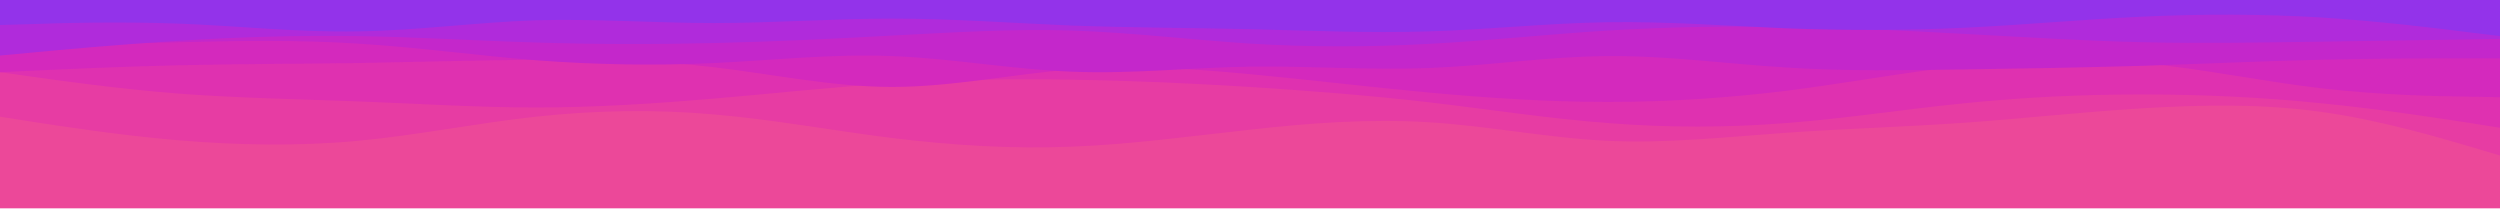
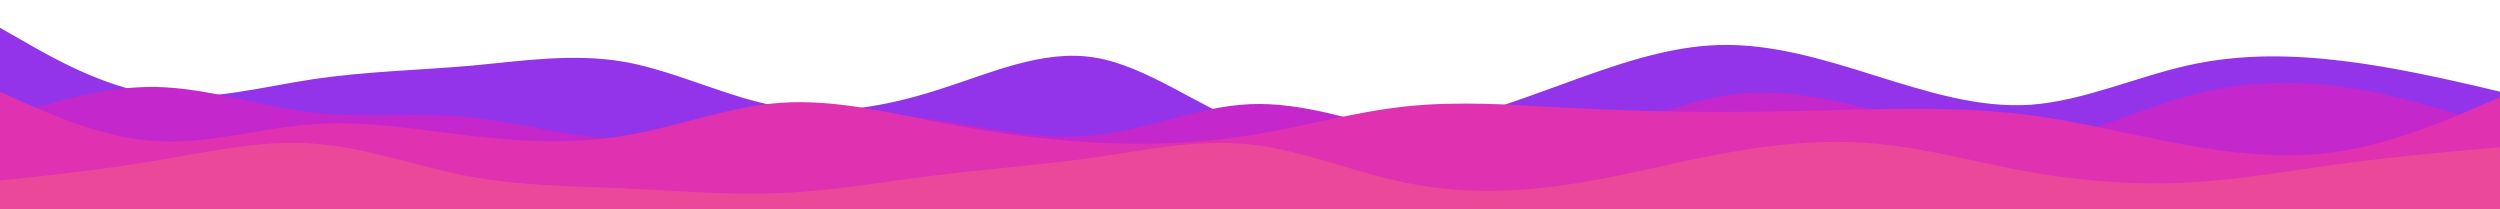
<svg xmlns="http://www.w3.org/2000/svg" id="visual" viewBox="0 0 900 75" width="900" height="75" version="1.1">
-   <rect x="0" y="0" width="900" height="75" fill="#ec4899" />
-   <path d="M0 61L10.7 57.7C21.3 54.3 42.7 47.7 64.2 46.3C85.7 45 107.3 49 128.8 48.3C150.3 47.7 171.7 42.3 193 43.3C214.3 44.3 235.7 51.7 257 52C278.3 52.3 299.7 45.7 321.2 42.5C342.7 39.3 364.3 39.7 385.8 41.7C407.3 43.7 428.7 47.3 450 49.3C471.3 51.3 492.7 51.7 514.2 51C535.7 50.3 557.3 48.7 578.8 47.3C600.3 46 621.7 45 643 44.2C664.3 43.3 685.7 42.7 707 42.5C728.3 42.3 749.7 42.7 771.2 42.7C792.7 42.7 814.3 42.3 835.8 42.2C857.3 42 878.7 42 889.3 42L900 42L900 0L889.3 0C878.7 0 857.3 0 835.8 0C814.3 0 792.7 0 771.2 0C749.7 0 728.3 0 707 0C685.7 0 664.3 0 643 0C621.7 0 600.3 0 578.8 0C557.3 0 535.7 0 514.2 0C492.7 0 471.3 0 450 0C428.7 0 407.3 0 385.8 0C364.3 0 342.7 0 321.2 0C299.7 0 278.3 0 257 0C235.7 0 214.3 0 193 0C171.7 0 150.3 0 128.8 0C107.3 0 85.7 0 64.2 0C42.7 0 21.3 0 10.7 0L0 0Z" fill="#ec4899" />
-   <path d="M0 42L10.7 43.7C21.3 45.3 42.7 48.7 64.2 50.5C85.7 52.3 107.3 52.7 128.8 50.7C150.3 48.7 171.7 44.3 193 42C214.3 39.7 235.7 39.3 257 41.2C278.3 43 299.7 47 321.2 49.7C342.7 52.3 364.3 53.7 385.8 52.8C407.3 52 428.7 49 450 46.7C471.3 44.3 492.7 42.7 514.2 44C535.7 45.3 557.3 49.7 578.8 50.7C600.3 51.7 621.7 49.3 643 47.8C664.3 46.3 685.7 45.7 707 44.2C728.3 42.7 749.7 40.3 771.2 39C792.7 37.7 814.3 37.3 835.8 40.3C857.3 43.3 878.7 49.7 889.3 52.8L900 56L900 0L889.3 0C878.7 0 857.3 0 835.8 0C814.3 0 792.7 0 771.2 0C749.7 0 728.3 0 707 0C685.7 0 664.3 0 643 0C621.7 0 600.3 0 578.8 0C557.3 0 535.7 0 514.2 0C492.7 0 471.3 0 450 0C428.7 0 407.3 0 385.8 0C364.3 0 342.7 0 321.2 0C299.7 0 278.3 0 257 0C235.7 0 214.3 0 193 0C171.7 0 150.3 0 128.8 0C107.3 0 85.7 0 64.2 0C42.7 0 21.3 0 10.7 0L0 0Z" fill="#e73ca3" />
-   <path d="M0 26L10.7 27.5C21.3 29 42.7 32 64.2 33.7C85.7 35.3 107.3 35.7 128.8 36.5C150.3 37.3 171.7 38.7 193 38.7C214.3 38.7 235.7 37.3 257 35.5C278.3 33.7 299.7 31.3 321.2 30C342.7 28.7 364.3 28.3 385.8 28.7C407.3 29 428.7 30 450 31.3C471.3 32.7 492.7 34.3 514.2 36.8C535.7 39.3 557.3 42.7 578.8 44.3C600.3 46 621.7 46 643 44.3C664.3 42.7 685.7 39.3 707 37.2C728.3 35 749.7 34 771.2 34C792.7 34 814.3 35 835.8 37.2C857.3 39.3 878.7 42.7 889.3 44.3L900 46L900 0L889.3 0C878.7 0 857.3 0 835.8 0C814.3 0 792.7 0 771.2 0C749.7 0 728.3 0 707 0C685.7 0 664.3 0 643 0C621.7 0 600.3 0 578.8 0C557.3 0 535.7 0 514.2 0C492.7 0 471.3 0 450 0C428.7 0 407.3 0 385.8 0C364.3 0 342.7 0 321.2 0C299.7 0 278.3 0 257 0C235.7 0 214.3 0 193 0C171.7 0 150.3 0 128.8 0C107.3 0 85.7 0 64.2 0C42.7 0 21.3 0 10.7 0L0 0Z" fill="#df31b0" />
-   <path d="M0 26L10.7 25.5C21.3 25 42.7 24 64.2 23.5C85.7 23 107.3 23 128.8 22.7C150.3 22.3 171.7 21.7 193 21.5C214.3 21.3 235.7 21.7 257 24.2C278.3 26.7 299.7 31.3 321.2 31.3C342.7 31.3 364.3 26.7 385.8 25C407.3 23.3 428.7 24.7 450 26.7C471.3 28.7 492.7 31.3 514.2 33.3C535.7 35.3 557.3 36.7 578.8 36.7C600.3 36.7 621.7 35.3 643 32.7C664.3 30 685.7 26 707 23.7C728.3 21.3 749.7 20.7 771.2 22.7C792.7 24.7 814.3 29.3 835.8 31.8C857.3 34.3 878.7 34.7 889.3 34.8L900 35L900 0L889.3 0C878.7 0 857.3 0 835.8 0C814.3 0 792.7 0 771.2 0C749.7 0 728.3 0 707 0C685.7 0 664.3 0 643 0C621.7 0 600.3 0 578.8 0C557.3 0 535.7 0 514.2 0C492.7 0 471.3 0 450 0C428.7 0 407.3 0 385.8 0C364.3 0 342.7 0 321.2 0C299.7 0 278.3 0 257 0C235.7 0 214.3 0 193 0C171.7 0 150.3 0 128.8 0C107.3 0 85.7 0 64.2 0C42.7 0 21.3 0 10.7 0L0 0Z" fill="#d429bd" />
-   <path d="M0 17L10.7 16.7C21.3 16.3 42.7 15.7 64.2 15.2C85.7 14.7 107.3 14.3 128.8 15.7C150.3 17 171.7 20 193 21.7C214.3 23.3 235.7 23.7 257 22.7C278.3 21.7 299.7 19.3 321.2 20.2C342.7 21 364.3 25 385.8 25.8C407.3 26.7 428.7 24.3 450 24C471.3 23.7 492.7 25.3 514.2 24.5C535.7 23.7 557.3 20.3 578.8 20.2C600.3 20 621.7 23 643 24.3C664.3 25.7 685.7 25.3 707 25C728.3 24.7 749.7 24.3 771.2 23.7C792.7 23 814.3 22 835.8 21.5C857.3 21 878.7 21 889.3 21L900 21L900 0L889.3 0C878.7 0 857.3 0 835.8 0C814.3 0 792.7 0 771.2 0C749.7 0 728.3 0 707 0C685.7 0 664.3 0 643 0C621.7 0 600.3 0 578.8 0C557.3 0 535.7 0 514.2 0C492.7 0 471.3 0 450 0C428.7 0 407.3 0 385.8 0C364.3 0 342.7 0 321.2 0C299.7 0 278.3 0 257 0C235.7 0 214.3 0 193 0C171.7 0 150.3 0 128.8 0C107.3 0 85.7 0 64.2 0C42.7 0 21.3 0 10.7 0L0 0Z" fill="#c427cb" />
-   <path d="M0 20L10.7 19C21.3 18 42.7 16 64.2 14.7C85.7 13.3 107.3 12.7 128.8 13C150.3 13.3 171.7 14.7 193 15.3C214.3 16 235.7 16 257 15.5C278.3 15 299.7 14 321.2 12.8C342.7 11.7 364.3 10.3 385.8 11C407.3 11.7 428.7 14.3 450 15.7C471.3 17 492.7 17 514.2 15.8C535.7 14.7 557.3 12.3 578.8 11C600.3 9.7 621.7 9.3 643 9.7C664.3 10 685.7 11 707 12.2C728.3 13.3 749.7 14.7 771.2 15.2C792.7 15.7 814.3 15.3 835.8 15C857.3 14.7 878.7 14.3 889.3 14.2L900 14L900 0L889.3 0C878.7 0 857.3 0 835.8 0C814.3 0 792.7 0 771.2 0C749.7 0 728.3 0 707 0C685.7 0 664.3 0 643 0C621.7 0 600.3 0 578.8 0C557.3 0 535.7 0 514.2 0C492.7 0 471.3 0 450 0C428.7 0 407.3 0 385.8 0C364.3 0 342.7 0 321.2 0C299.7 0 278.3 0 257 0C235.7 0 214.3 0 193 0C171.7 0 150.3 0 128.8 0C107.3 0 85.7 0 64.2 0C42.7 0 21.3 0 10.7 0L0 0Z" fill="#b02bdb" />
-   <path d="M0 9L10.7 8.7C21.3 8.3 42.7 7.7 64.2 8.5C85.7 9.3 107.3 11.7 128.8 11.3C150.3 11 171.7 8 193 7.3C214.3 6.7 235.7 8.3 257 8.3C278.3 8.3 299.7 6.7 321.2 6.7C342.7 6.7 364.3 8.3 385.8 9.2C407.3 10 428.7 10 450 10.5C471.3 11 492.7 12 514.2 11.3C535.7 10.7 557.3 8.3 578.8 8C600.3 7.7 621.7 9.3 643 10.2C664.3 11 685.7 11 707 10C728.3 9 749.7 7 771.2 6C792.7 5 814.3 5 835.8 6.3C857.3 7.7 878.7 10.3 889.3 11.7L900 13L900 0L889.3 0C878.7 0 857.3 0 835.8 0C814.3 0 792.7 0 771.2 0C749.7 0 728.3 0 707 0C685.7 0 664.3 0 643 0C621.7 0 600.3 0 578.8 0C557.3 0 535.7 0 514.2 0C492.7 0 471.3 0 450 0C428.7 0 407.3 0 385.8 0C364.3 0 342.7 0 321.2 0C299.7 0 278.3 0 257 0C235.7 0 214.3 0 193 0C171.7 0 150.3 0 128.8 0C107.3 0 85.7 0 64.2 0C42.7 0 21.3 0 10.7 0L0 0Z" fill="#9333ea" />
+   <path d="M0 10L9.3 15.3C18.7 20.7 37.3 31.3 56.2 34C75 36.7 94 31.3 112.8 28.5C131.7 25.7 150.3 25.3 169 23.7C187.7 22 206.3 19 225 22.3C243.7 25.7 262.3 35.3 281.2 38.5C300 41.7 319 38.3 337.8 32.3C356.7 26.3 375.3 17.7 394 20.7C412.7 23.7 431.3 38.3 450 45.3C468.7 52.3 487.3 51.7 506.2 47.8C525 44 544 37 562.8 30.2C581.7 23.3 600.3 16.7 619 16.2C637.7 15.7 656.3 21.3 675 27.2C693.7 33 712.3 39 731.2 37.7C750 36.3 769 27.7 787.8 23.5C806.7 19.3 825.3 19.7 844 22C862.7 24.3 881.3 28.7 890.7 30.8L900 33L900 76L890.7 76C881.3 76 862.7 76 844 76C825.3 76 806.7 76 787.8 76C769 76 750 76 731.2 76C712.3 76 693.7 76 675 76C656.3 76 637.7 76 619 76C600.3 76 581.7 76 562.8 76C544 76 525 76 506.2 76C487.3 76 468.7 76 450 76C431.3 76 412.7 76 394 76C375.3 76 356.7 76 337.8 76C319 76 300 76 281.2 76C262.3 76 243.7 76 225 76C206.3 76 187.7 76 169 76C150.3 76 131.7 76 112.8 76C94 76 75 76 56.2 76C37.3 76 18.7 76 9.3 76L0 76Z" fill="#9333ea" />
+   <path d="M0 43L9.3 40C18.7 37 37.3 31 56.2 31.3C75 31.7 94 38.3 112.8 40.5C131.7 42.7 150.3 40.3 169 42.2C187.7 44 206.3 50 225 49.8C243.7 49.7 262.3 43.3 281.2 41C300 38.7 319 40.3 337.8 43.3C356.7 46.3 375.3 50.7 394 48.7C412.7 46.7 431.3 38.3 450 37.5C468.7 36.7 487.3 43.3 506.2 48C525 52.7 544 55.3 562.8 51.7C581.7 48 600.3 38 619 34.7C637.7 31.3 656.3 34.7 675 39.8C693.7 45 712.3 52 731.2 50.7C750 49.3 769 39.7 787.8 34.5C806.7 29.3 825.3 28.7 844 31.3C862.7 34 881.3 40 890.7 43L900 46L900 76L890.7 76C881.3 76 862.7 76 844 76C825.3 76 806.7 76 787.8 76C769 76 750 76 731.2 76C712.3 76 693.7 76 675 76C656.3 76 637.7 76 619 76C600.3 76 581.7 76 562.8 76C544 76 525 76 506.2 76C487.3 76 468.7 76 450 76C431.3 76 412.7 76 394 76C375.3 76 356.7 76 337.8 76C319 76 300 76 281.2 76C262.3 76 243.7 76 225 76C206.3 76 187.7 76 169 76C150.3 76 131.7 76 112.8 76C94 76 75 76 56.2 76C37.3 76 18.7 76 9.3 76L0 76Z" fill="#c427cb" />
+   <path d="M0 33L9.3 37.2C18.7 41.3 37.3 49.7 56.2 50.8C75 52 94 46 112.8 44.7C131.7 43.3 150.3 46.7 169 48.8C187.7 51 206.3 52 225 48.8C243.7 45.7 262.3 38.3 281.2 37C300 35.7 319 40.3 337.8 44C356.7 47.7 375.3 50.3 394 51.3C412.7 52.3 431.3 51.7 450 48.7C468.7 45.7 487.3 40.3 506.2 38.3C525 36.3 544 37.7 562.8 38.7C581.7 39.7 600.3 40.3 619 40.3C637.7 40.3 656.3 39.7 675 39.3C693.7 39 712.3 39 731.2 41.5C750 44 769 49 787.8 52.3C806.7 55.7 825.3 57.3 844 54.2C862.7 51 881.3 43 890.7 39L900 35L900 76L890.7 76C881.3 76 862.7 76 844 76C825.3 76 806.7 76 787.8 76C769 76 750 76 731.2 76C712.3 76 693.7 76 675 76C656.3 76 637.7 76 619 76C600.3 76 581.7 76 562.8 76C544 76 525 76 506.2 76C487.3 76 468.7 76 450 76C431.3 76 412.7 76 394 76C375.3 76 356.7 76 337.8 76C319 76 300 76 281.2 76C262.3 76 243.7 76 225 76C206.3 76 187.7 76 169 76C150.3 76 131.7 76 112.8 76C94 76 75 76 56.2 76C37.3 76 18.7 76 9.3 76L0 76Z" fill="#df31b0" />
+   <path d="M0 65L9.3 64C18.7 63 37.3 61 56.2 57.8C75 54.7 94 50.3 112.8 51.7C131.7 53 150.3 60 169 63.5C187.7 67 206.3 67 225 67.8C243.7 68.7 262.3 70.3 281.2 69.5C300 68.7 319 65.3 337.8 63C356.7 60.7 375.3 59.3 394 56.7C412.7 54 431.3 50 450 52C468.7 54 487.3 62 506.2 65.8C525 69.7 544 69.3 562.8 66.7C581.7 64 600.3 59 619 55.5C637.7 52 656.3 50 675 51.7C693.7 53.3 712.3 58.7 731.2 62C750 65.3 769 66.7 787.8 65.7C806.7 64.7 825.3 61.3 844 58.8C862.7 56.3 881.3 54.7 890.7 53.8L900 53L900 76L890.7 76C881.3 76 862.7 76 844 76C825.3 76 806.7 76 787.8 76C769 76 750 76 731.2 76C712.3 76 693.7 76 675 76C656.3 76 637.7 76 619 76C600.3 76 581.7 76 562.8 76C544 76 525 76 506.2 76C487.3 76 468.7 76 450 76C431.3 76 412.7 76 394 76C375.3 76 356.7 76 337.8 76C319 76 300 76 281.2 76C262.3 76 243.7 76 225 76C206.3 76 187.7 76 169 76C150.3 76 131.7 76 112.8 76C94 76 75 76 56.2 76C37.3 76 18.7 76 9.3 76L0 76Z" fill="#ec4899" />
</svg>
